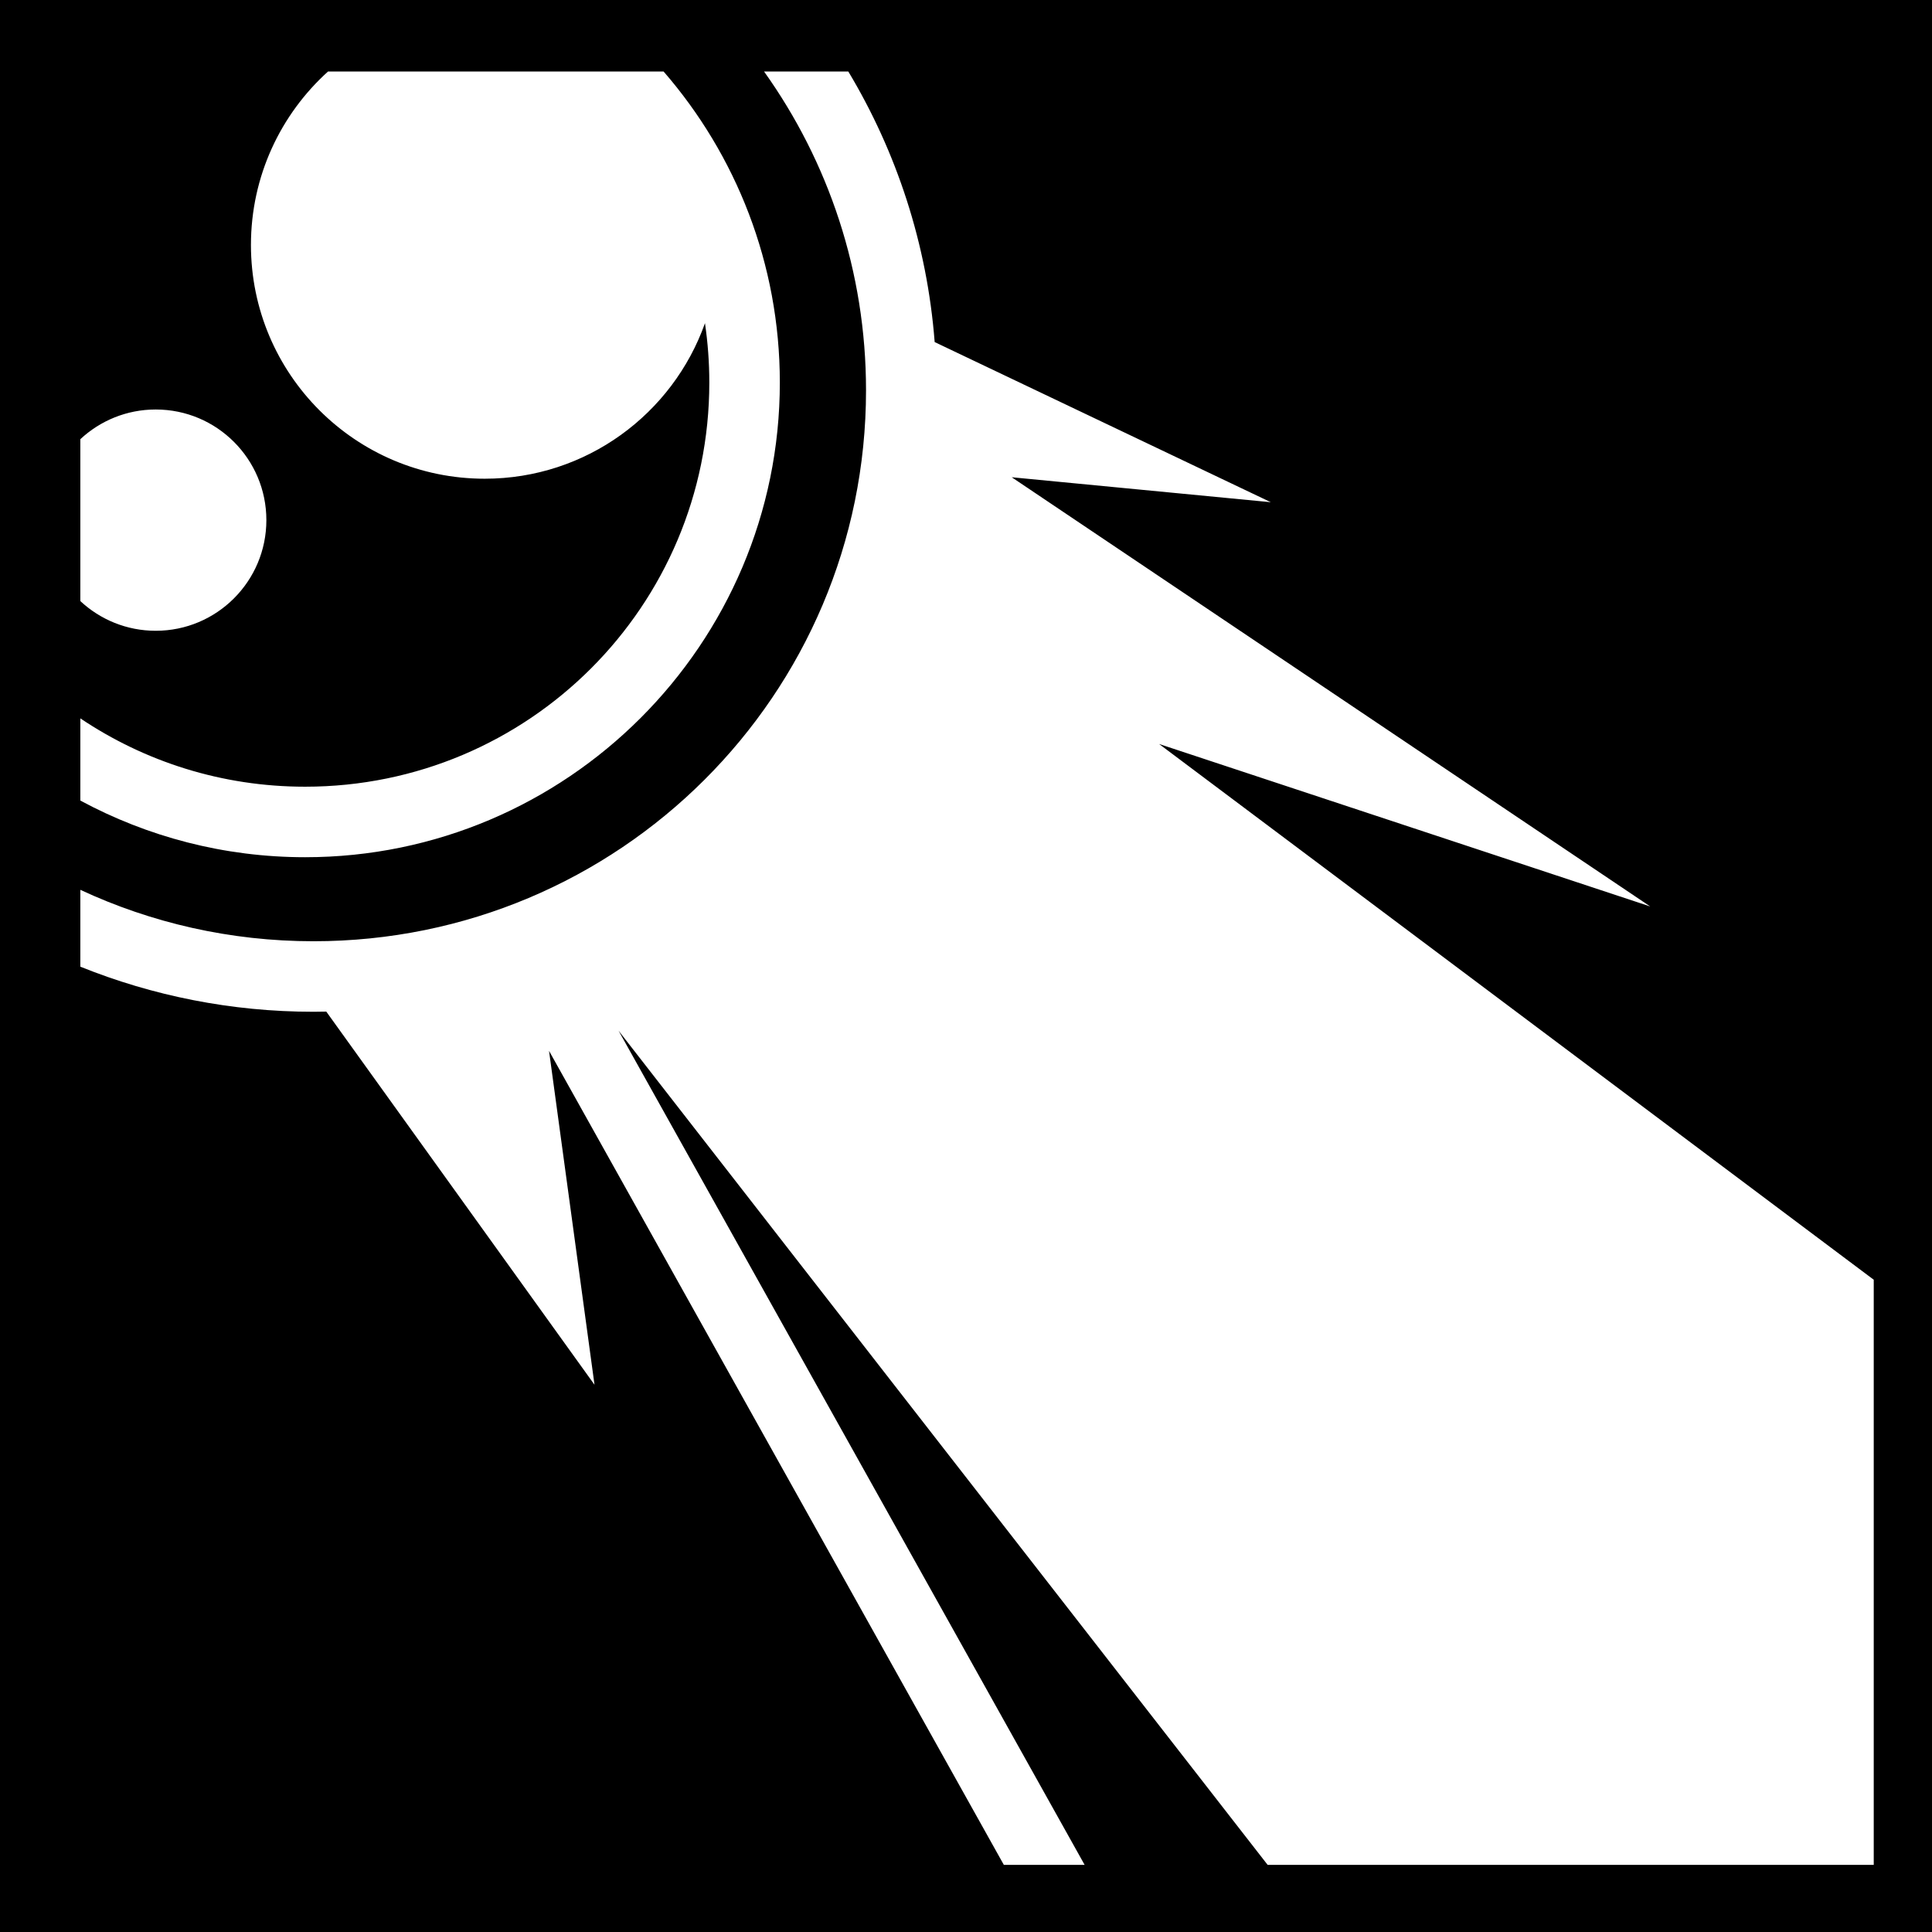
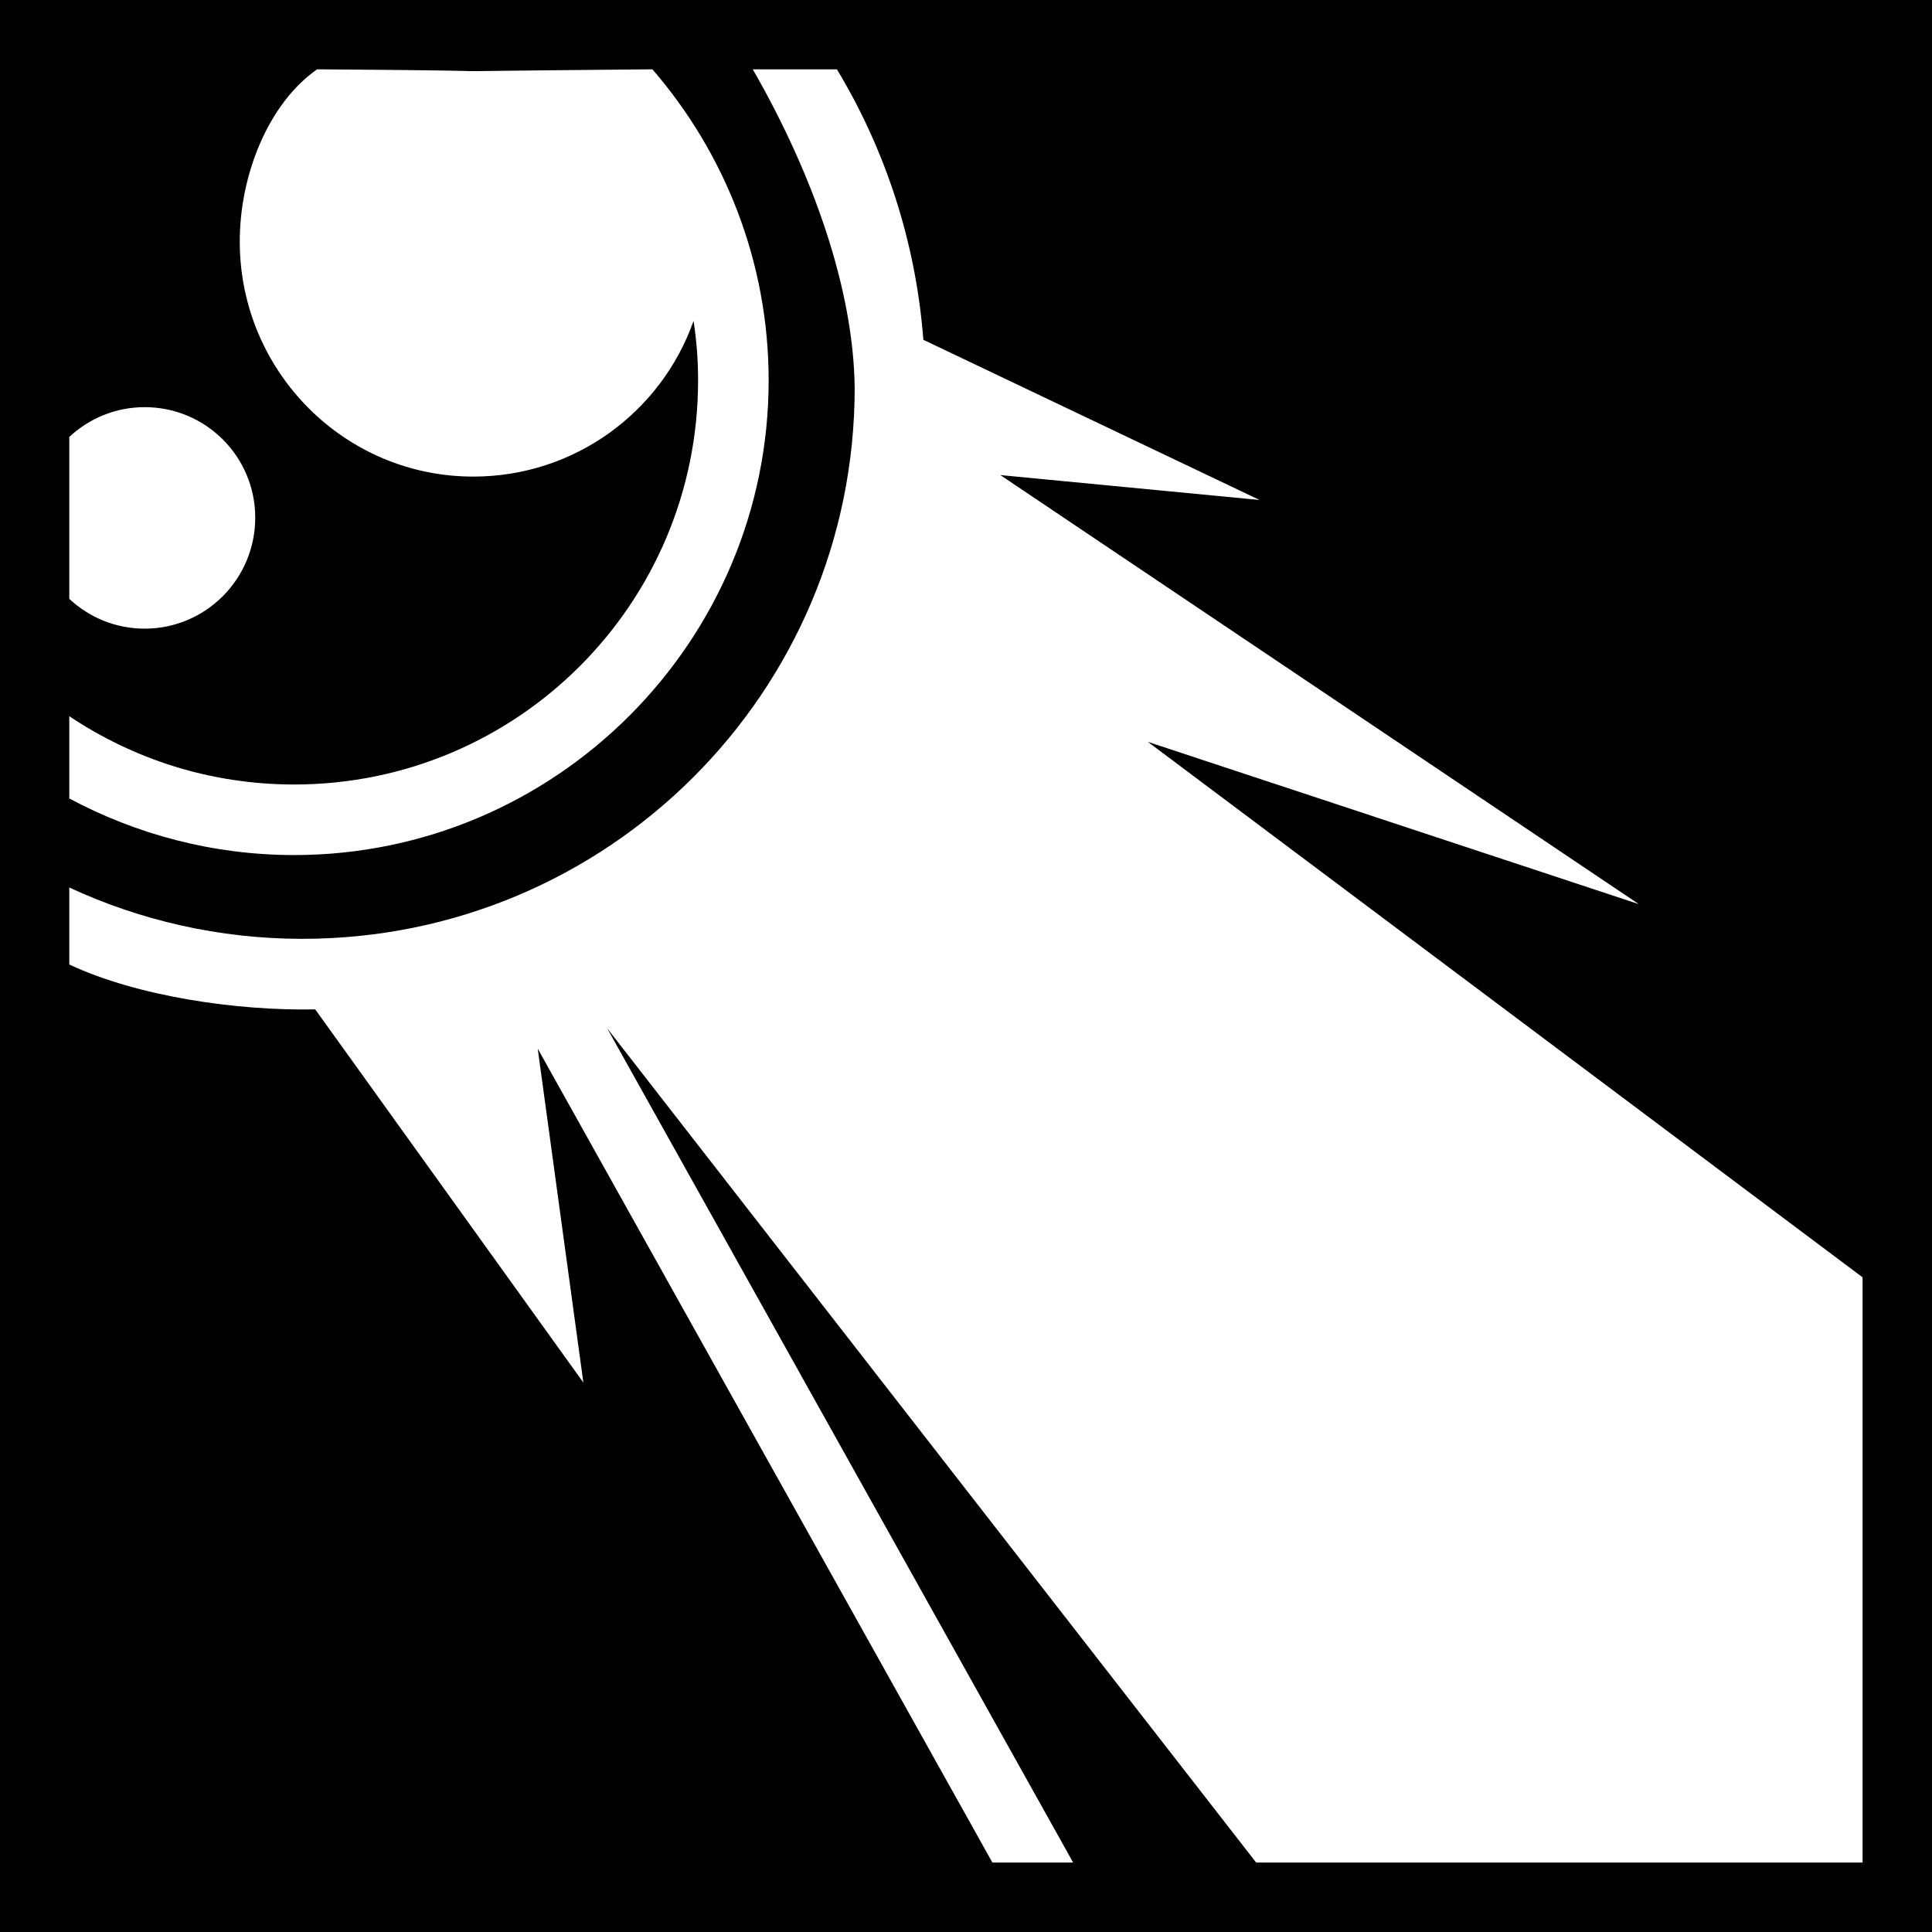
<svg xmlns="http://www.w3.org/2000/svg" viewBox="0 0 512 512">
  <path d="M0 0h512v512H0z" />
-   <path d="M155.68.252l-.012.016h.03l-.018-.016zM86.924 18.955C74.384 30.29 66.502 46.685 66.502 64.92c0 34.21 27.732 61.945 61.943 61.945 26.94 0 49.85-17.2 58.38-41.215.754 5.132 1.15 10.38 1.15 15.725 0 59.227-47.884 107.11-107.112 107.11-22.086 0-42.535-6.67-59.572-18.108v21.78c17.75 9.562 38.054 15.015 59.573 15.015 69.34 0 125.8-56.458 125.8-125.797 0-31.478-11.624-60.325-30.802-82.42H86.925zm115.562 0c17.02 23.856 27.02 52.967 27.02 84.484 0 80.68-65.484 146-146.43 146-22.106 0-43.014-4.89-61.785-13.626v20.366c19.1 7.697 39.97 11.95 61.786 11.95 1.133 0 2.26-.02 3.39-.044l71.083 98.89-12.052-88.488 120.53 215.72h21.408L163.922 273.142l172.012 221.064H496.56V339.145L307.17 197.165l130.154 43.056-169.207-113.745 68.66 6.615-89.08-42.438c-2.012-26.043-10.118-50.43-22.884-71.697h-22.324zM41.27 108.52c-7.723 0-14.743 2.99-19.98 7.87v42.903c5.237 4.88 12.257 7.87 19.98 7.87 16.193 0 29.32-13.13 29.32-29.323 0-16.193-13.127-29.32-29.32-29.32z" fill="#fff" />
+   <path fill="#fff" d="M84.04 18.37c-12.7 8.85-20.6 27.75-20.5 45.98.19 34.2 27.8 61.95 61.86 61.95 27 0 49.9-17.2 58.4-41.25.8 5.2 1.2 10.4 1.2 15.75 0 59.2-47.9 107.1-107.06 107.1-22.1 0-42.54-6.7-59.58-18.1v21.8c17.75 9.5 38.08 15 59.58 15 69.26 0 125.76-56.5 125.76-125.8 0-31.47-11.7-60.33-30.8-82.43-85.84.75-12.9.53-88.86 0zM226.5 102.8c0 80.7-65.5 146-146.36 146-22.1 0-43.01-4.9-61.78-13.6v20.4c18.12 8.5 44.48 12.3 65.18 11.9l71.06 98.9-12.1-88.5L263 493.6h21.4L160.9 272.5l172 221.1h160.7V338.5L304.2 196.6l130.1 43-169.2-113.7 68.7 6.6-89.1-42.45c-2-26.01-10.1-50.4-22.9-71.67h-22.3c15.9 27.68 26.7 58.12 27 84.42zm-188.16 5.1c-7.72 0-14.74 3-19.98 7.9v42.9c5.24 4.9 12.26 7.9 19.98 7.9 16.2 0 29.3-13.2 29.3-29.4s-13.1-29.3-29.3-29.3z" />
</svg>
